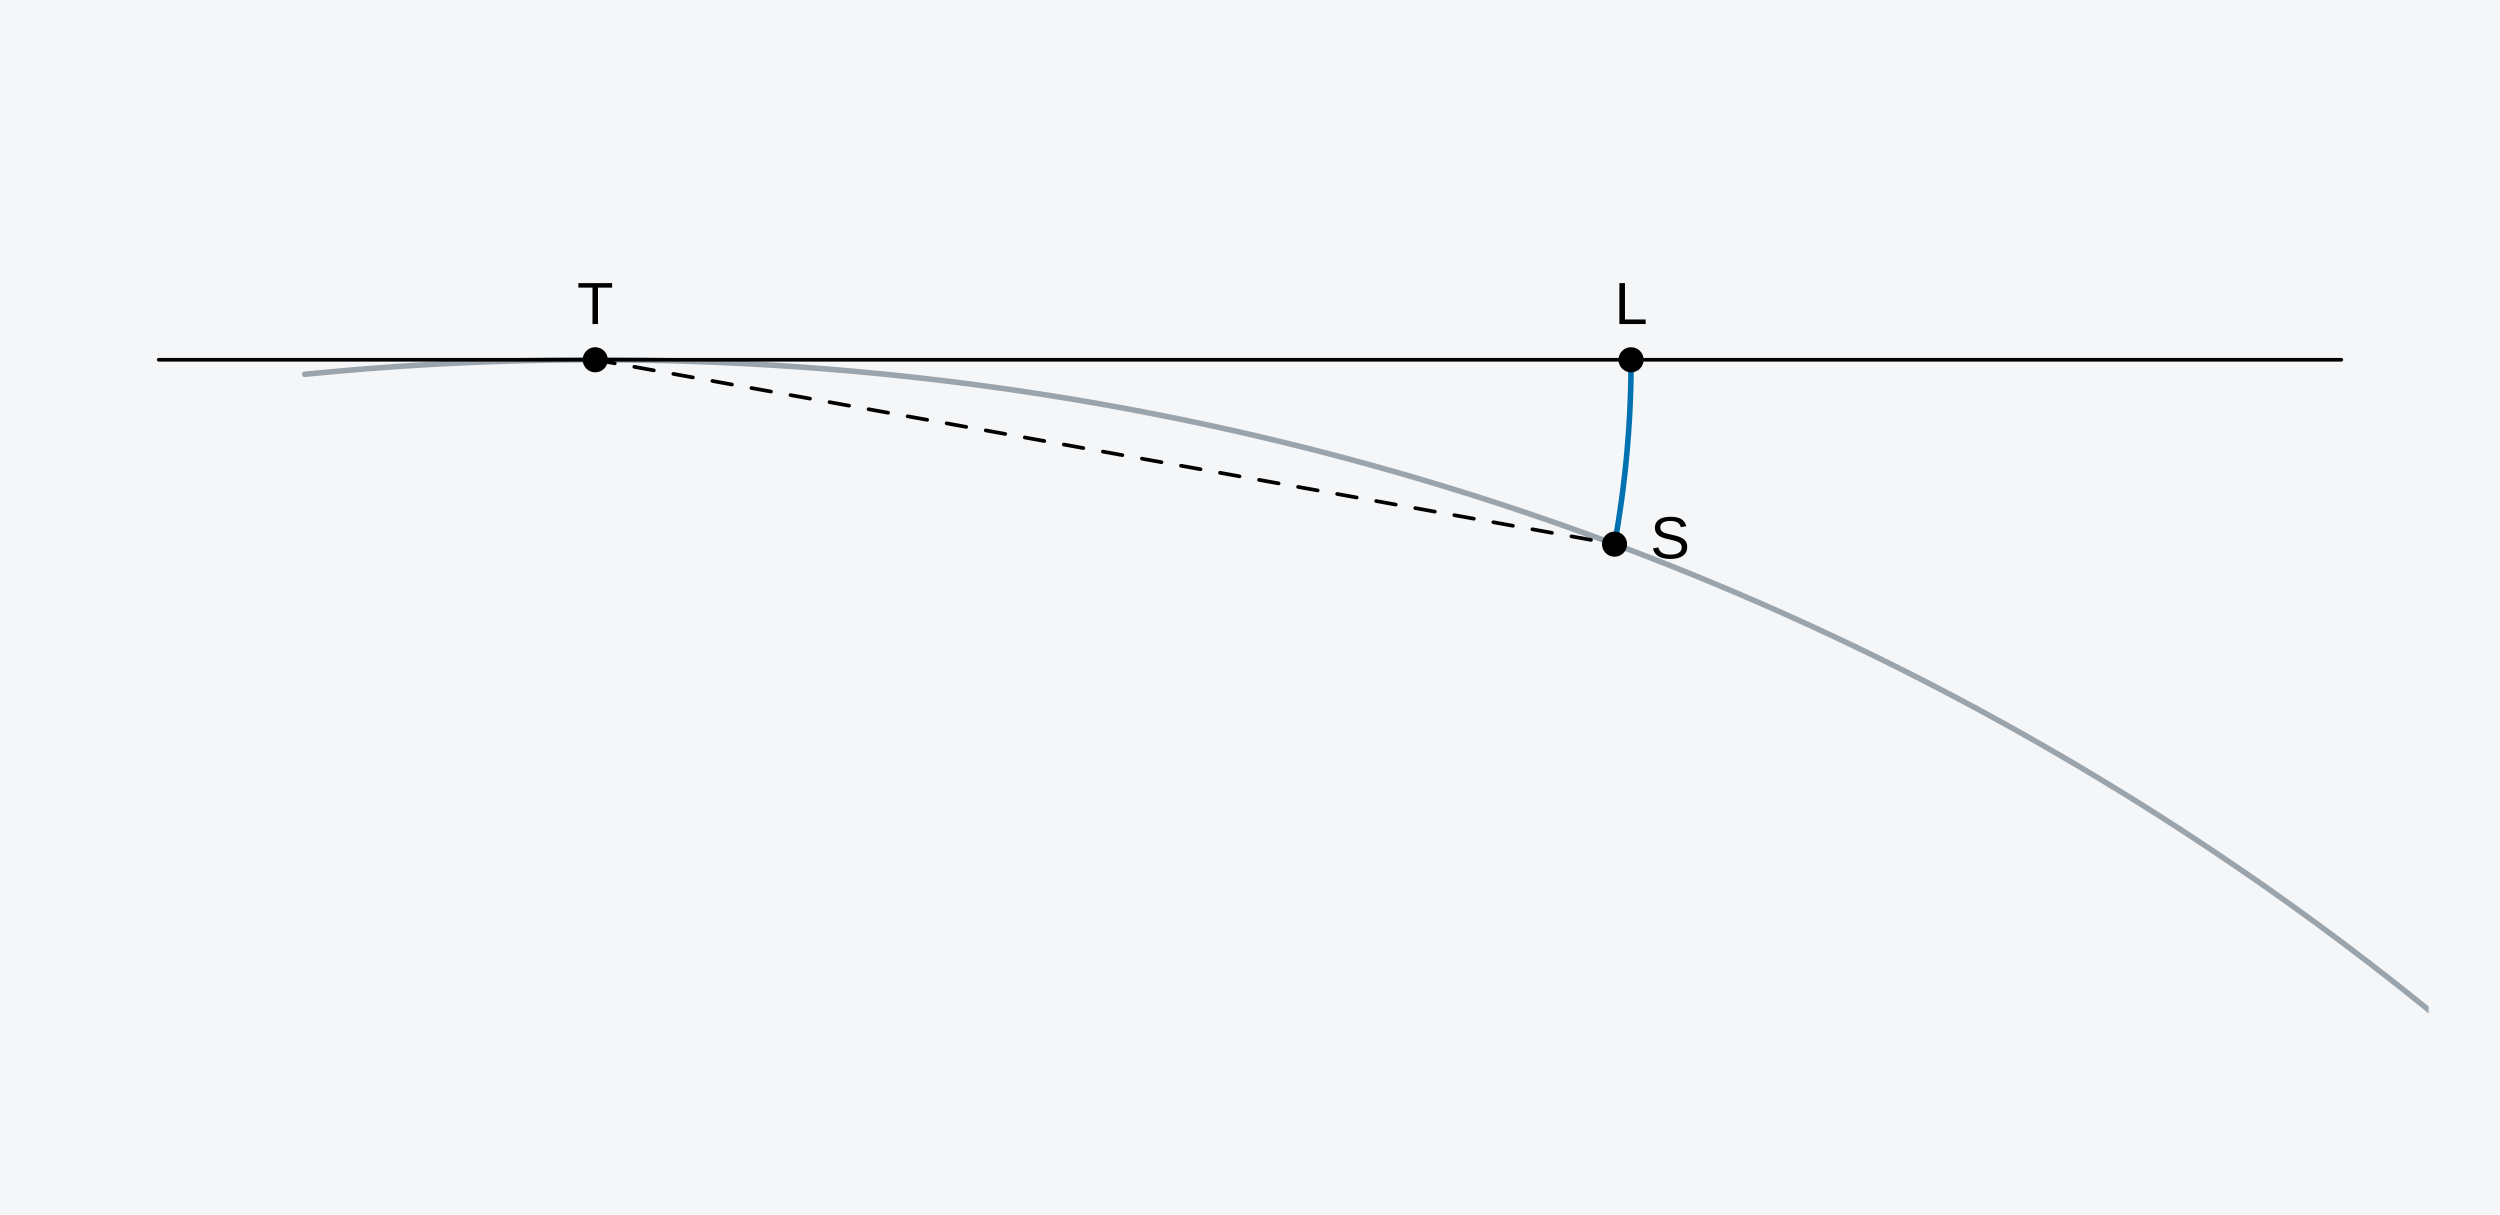
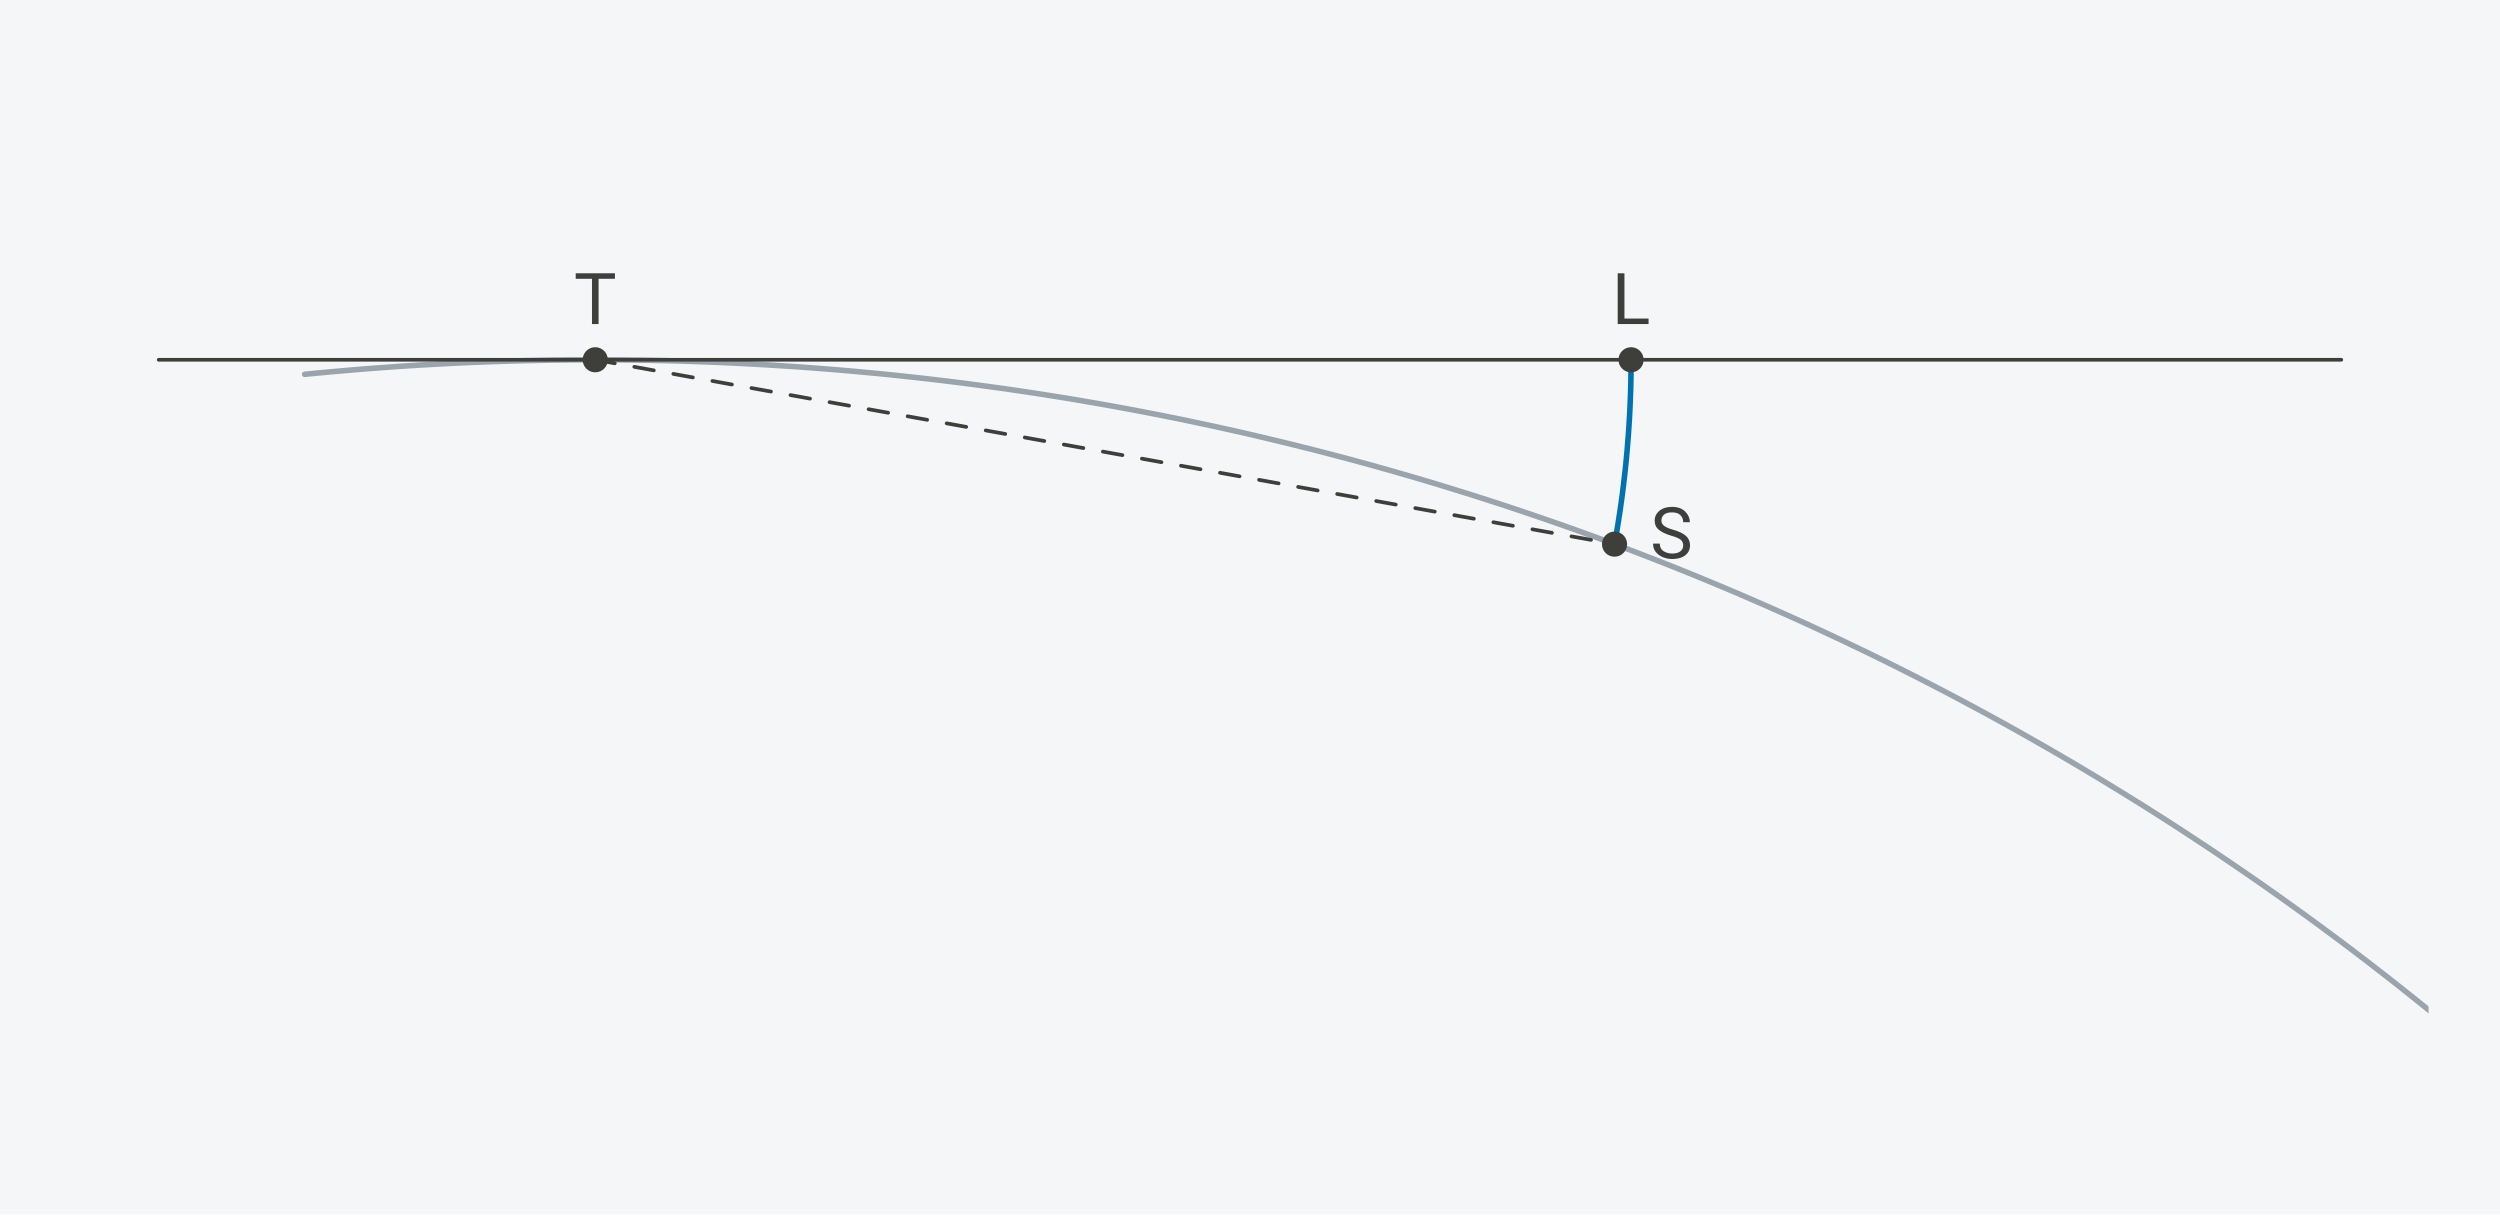
<svg xmlns="http://www.w3.org/2000/svg" width="504.00pt" height="244.80pt" viewBox="0 0 504.00 244.80">
  <g class="svglite">
    <defs>
      <style type="text/css">
-     .svglite line, .svglite polyline, .svglite polygon, .svglite path, .svglite rect, .svglite circle {
+     /* theme-aware-processed */
+     .svglite line, .svglite polyline, .svglite polygon, .svglite path, .svglite circle {
      fill: none;
-       stroke: #000000;
+       stroke: #3E3F3A;
+       stroke-linecap: round;
+       stroke-linejoin: round;
+       stroke-miterlimit: 10.00;
+     }
+     .svglite &gt; g &gt; rect {
+       fill: none;
+       stroke: #3E3F3A;
      stroke-linecap: round;
      stroke-linejoin: round;
      stroke-miterlimit: 10.00;
    }
    .svglite text {
      white-space: pre;
+       fill: #3E3F3A;
    }
    .svglite g.glyphgroup path {
      fill: inherit;
      stroke: none;
    }
  </style>
    </defs>
    <rect width="100%" height="100%" style="stroke: none; fill: #F5F6F8;" />
    <defs>
      <clipPath id="cpMC4wMHw1MDQuMDB8MC4wMHwyNDQuODA=">
        <rect x="0.00" y="0.00" width="504.00" height="244.80" />
      </clipPath>
    </defs>
    <g clip-path="url(#cpMC4wMHw1MDQuMDB8MC4wMHwyNDQuODA=)">
</g>
    <defs>
      <clipPath id="cpMTQuNDB8NDg5LjYwfDE0LjQwfDIzMC40MA==">
        <rect x="14.40" y="14.40" width="475.20" height="216.00" />
      </clipPath>
    </defs>
    <g clip-path="url(#cpMTQuNDB8NDg5LjYwfDE0LjQwfDIzMC40MA==)">
      <polyline points="61.43,75.46 63.78,75.23 66.13,75.01 68.48,74.80 70.82,74.60 73.18,74.40 75.53,74.22 77.88,74.05 80.23,73.88 82.58,73.73 84.94,73.58 87.29,73.45 89.65,73.32 92.00,73.20 94.36,73.09 96.72,73.00 99.07,72.91 101.43,72.83 103.79,72.76 106.15,72.70 108.50,72.65 110.86,72.60 113.22,72.57 115.58,72.55 117.94,72.54 120.29,72.53 122.65,72.54 125.01,72.55 127.37,72.58 129.73,72.61 132.09,72.66 134.44,72.71 136.80,72.77 139.16,72.85 141.52,72.93 143.87,73.02 146.23,73.12 148.58,73.23 150.94,73.35 153.30,73.48 155.65,73.62 158.00,73.77 160.36,73.92 162.71,74.09 165.06,74.27 167.41,74.45 169.76,74.65 172.11,74.85 174.46,75.07 176.81,75.29 179.16,75.52 181.50,75.77 183.85,76.02 186.19,76.28 188.53,76.55 190.88,76.83 193.22,77.12 195.56,77.42 197.89,77.73 200.23,78.05 202.57,78.37 204.90,78.71 207.23,79.06 209.56,79.41 211.89,79.78 214.22,80.15 216.55,80.53 218.88,80.93 221.20,81.33 223.52,81.74 225.84,82.16 228.16,82.59 230.48,83.03 232.79,83.48 235.11,83.94 237.42,84.40 239.73,84.88 242.04,85.37 244.34,85.86 246.65,86.37 248.95,86.88 251.25,87.40 253.55,87.94 255.84,88.48 258.13,89.03 260.43,89.59 262.71,90.16 265.00,90.73 267.28,91.32 269.57,91.92 271.85,92.52 274.12,93.14 276.40,93.76 278.67,94.40 280.94,95.04 283.20,95.69 285.47,96.35 287.73,97.02 289.99,97.70 292.24,98.39 294.50,99.09 296.75,99.79 299.00,100.51 301.24,101.23 303.48,101.96 305.72,102.71 307.96,103.46 310.19,104.22 312.42,104.99 314.64,105.76 316.87,106.55 319.09,107.35 321.31,108.15 323.52,108.97 325.73,109.79 327.94,110.62 330.14,111.46 332.34,112.31 334.54,113.17 336.73,114.03 338.92,114.91 341.11,115.79 343.29,116.69 345.47,117.59 347.64,118.50 349.82,119.42 351.98,120.35 354.15,121.29 356.31,122.23 358.47,123.19 360.62,124.15 362.77,125.12 364.91,126.10 367.05,127.09 369.19,128.09 371.32,129.09 373.45,130.11 375.58,131.13 377.70,132.16 379.82,133.20 381.93,134.25 384.04,135.31 386.14,136.37 388.24,137.45 390.34,138.53 392.43,139.62 394.51,140.72 396.59,141.83 398.67,142.94 400.75,144.07 402.81,145.20 404.88,146.34 406.94,147.49 408.99,148.65 411.04,149.82 413.09,150.99 415.13,152.17 417.16,153.36 419.20,154.56 421.22,155.77 423.24,156.98 425.26,158.21 427.27,159.44 429.28,160.68 431.28,161.92 433.28,163.18 435.27,164.44 437.25,165.71 439.24,166.99 441.21,168.28 443.18,169.58 445.15,170.88 447.11,172.19 449.06,173.51 451.01,174.84 452.96,176.17 454.90,177.51 456.83,178.86 458.76,180.22 460.68,181.59 462.60,182.96 464.51,184.34 466.42,185.73 468.32,187.13 470.21,188.53 472.10,189.94 473.99,191.36 475.86,192.79 477.74,194.22 479.60,195.67 481.46,197.11 483.32,198.57 485.17,200.04 487.01,201.51 488.85,202.99 490.68,204.47 492.50,205.97 494.32,207.47 496.13,208.98 497.94,210.49 " style="stroke-width: 1.12; stroke: #9AA4AC;" />
      <polyline points="32.00,72.53 472.00,72.53 " style="stroke-width: 0.75;" />
      <polyline points="325.49,109.70 325.56,109.33 325.62,108.96 325.69,108.58 325.75,108.21 325.82,107.84 325.88,107.47 325.94,107.10 326.01,106.72 326.07,106.35 326.13,105.98 326.19,105.61 326.25,105.23 326.31,104.86 326.36,104.49 326.42,104.11 326.48,103.74 326.54,103.37 326.59,103.00 326.65,102.62 326.70,102.25 326.75,101.87 326.81,101.50 326.86,101.13 326.91,100.75 326.96,100.38 327.01,100.01 327.06,99.63 327.11,99.26 327.16,98.88 327.20,98.51 327.25,98.13 327.30,97.76 327.34,97.38 327.38,97.01 327.43,96.63 327.47,96.26 327.51,95.88 327.56,95.51 327.60,95.13 327.64,94.76 327.68,94.38 327.72,94.01 327.76,93.63 327.79,93.26 327.83,92.88 327.87,92.51 327.90,92.13 327.94,91.75 327.97,91.38 328.01,91.00 328.04,90.63 328.07,90.25 328.10,89.87 328.13,89.50 328.16,89.12 328.19,88.75 328.22,88.37 328.25,87.99 328.28,87.62 328.31,87.24 328.33,86.86 328.36,86.49 328.38,86.11 328.41,85.73 328.43,85.36 328.45,84.98 328.48,84.60 328.50,84.23 328.52,83.85 328.54,83.47 328.56,83.10 328.58,82.72 328.59,82.34 328.61,81.97 328.63,81.59 328.64,81.21 328.66,80.83 328.67,80.46 328.69,80.08 328.70,79.70 328.71,79.33 328.73,78.95 328.74,78.57 328.75,78.19 328.76,77.82 328.77,77.44 328.78,77.06 328.78,76.68 328.79,76.31 328.80,75.93 328.80,75.55 328.81,75.18 328.81,74.80 328.82,74.42 328.82,74.04 328.82,73.67 328.82,73.29 328.82,72.91 328.82,72.53 " style="stroke-width: 1.12; stroke: #0072B2;" />
      <line x1="120.00" y1="72.53" x2="325.49" y2="109.70" style="stroke-width: 0.75; stroke-dasharray: 4.00,4.00;" />
-       <circle cx="120.00" cy="72.53" r="2.16" style="stroke-width: 0.75; fill: #000000;" />
-       <circle cx="325.49" cy="109.70" r="2.16" style="stroke-width: 0.75; fill: #000000;" />
-       <circle cx="328.82" cy="72.53" r="2.16" style="stroke-width: 0.75; fill: #000000;" />
-       <text x="120.00" y="65.33" text-anchor="middle" style="font-size: 12.00px; font-family: &quot;Arial&quot;;" textLength="7.33px" lengthAdjust="spacingAndGlyphs">T</text>
-       <text x="332.69" y="112.56" style="font-size: 12.00px; font-family: &quot;Arial&quot;;" textLength="8.00px" lengthAdjust="spacingAndGlyphs">S</text>
-       <text x="328.82" y="65.33" text-anchor="middle" style="font-size: 12.00px; font-family: &quot;Arial&quot;;" textLength="6.67px" lengthAdjust="spacingAndGlyphs">L</text>
+       <circle class="theme-fill-fg" cx="120.00" cy="72.53" r="2.16" style="stroke-width: 0.75; fill: #3E3F3A;" />
+       <circle class="theme-fill-fg" cx="325.49" cy="109.70" r="2.16" style="stroke-width: 0.75; fill: #3E3F3A;" />
+       <circle class="theme-fill-fg" cx="328.82" cy="72.53" r="2.16" style="stroke-width: 0.75; fill: #3E3F3A;" />
+       <text x="120.00" y="65.33" text-anchor="middle" style="font-size: 1.2em; font-family: &quot;Roboto&quot;, -apple-system, BlinkMacSystemFont, &quot;Segoe UI&quot;, system-ui, sans-serif;">T</text>
+       <text x="332.69" y="112.56" style="font-size: 1.2em; font-family: &quot;Roboto&quot;, -apple-system, BlinkMacSystemFont, &quot;Segoe UI&quot;, system-ui, sans-serif;">S</text>
+       <text x="328.82" y="65.33" text-anchor="middle" style="font-size: 1.2em; font-family: &quot;Roboto&quot;, -apple-system, BlinkMacSystemFont, &quot;Segoe UI&quot;, system-ui, sans-serif;">L</text>
    </g>
  </g>
</svg>
